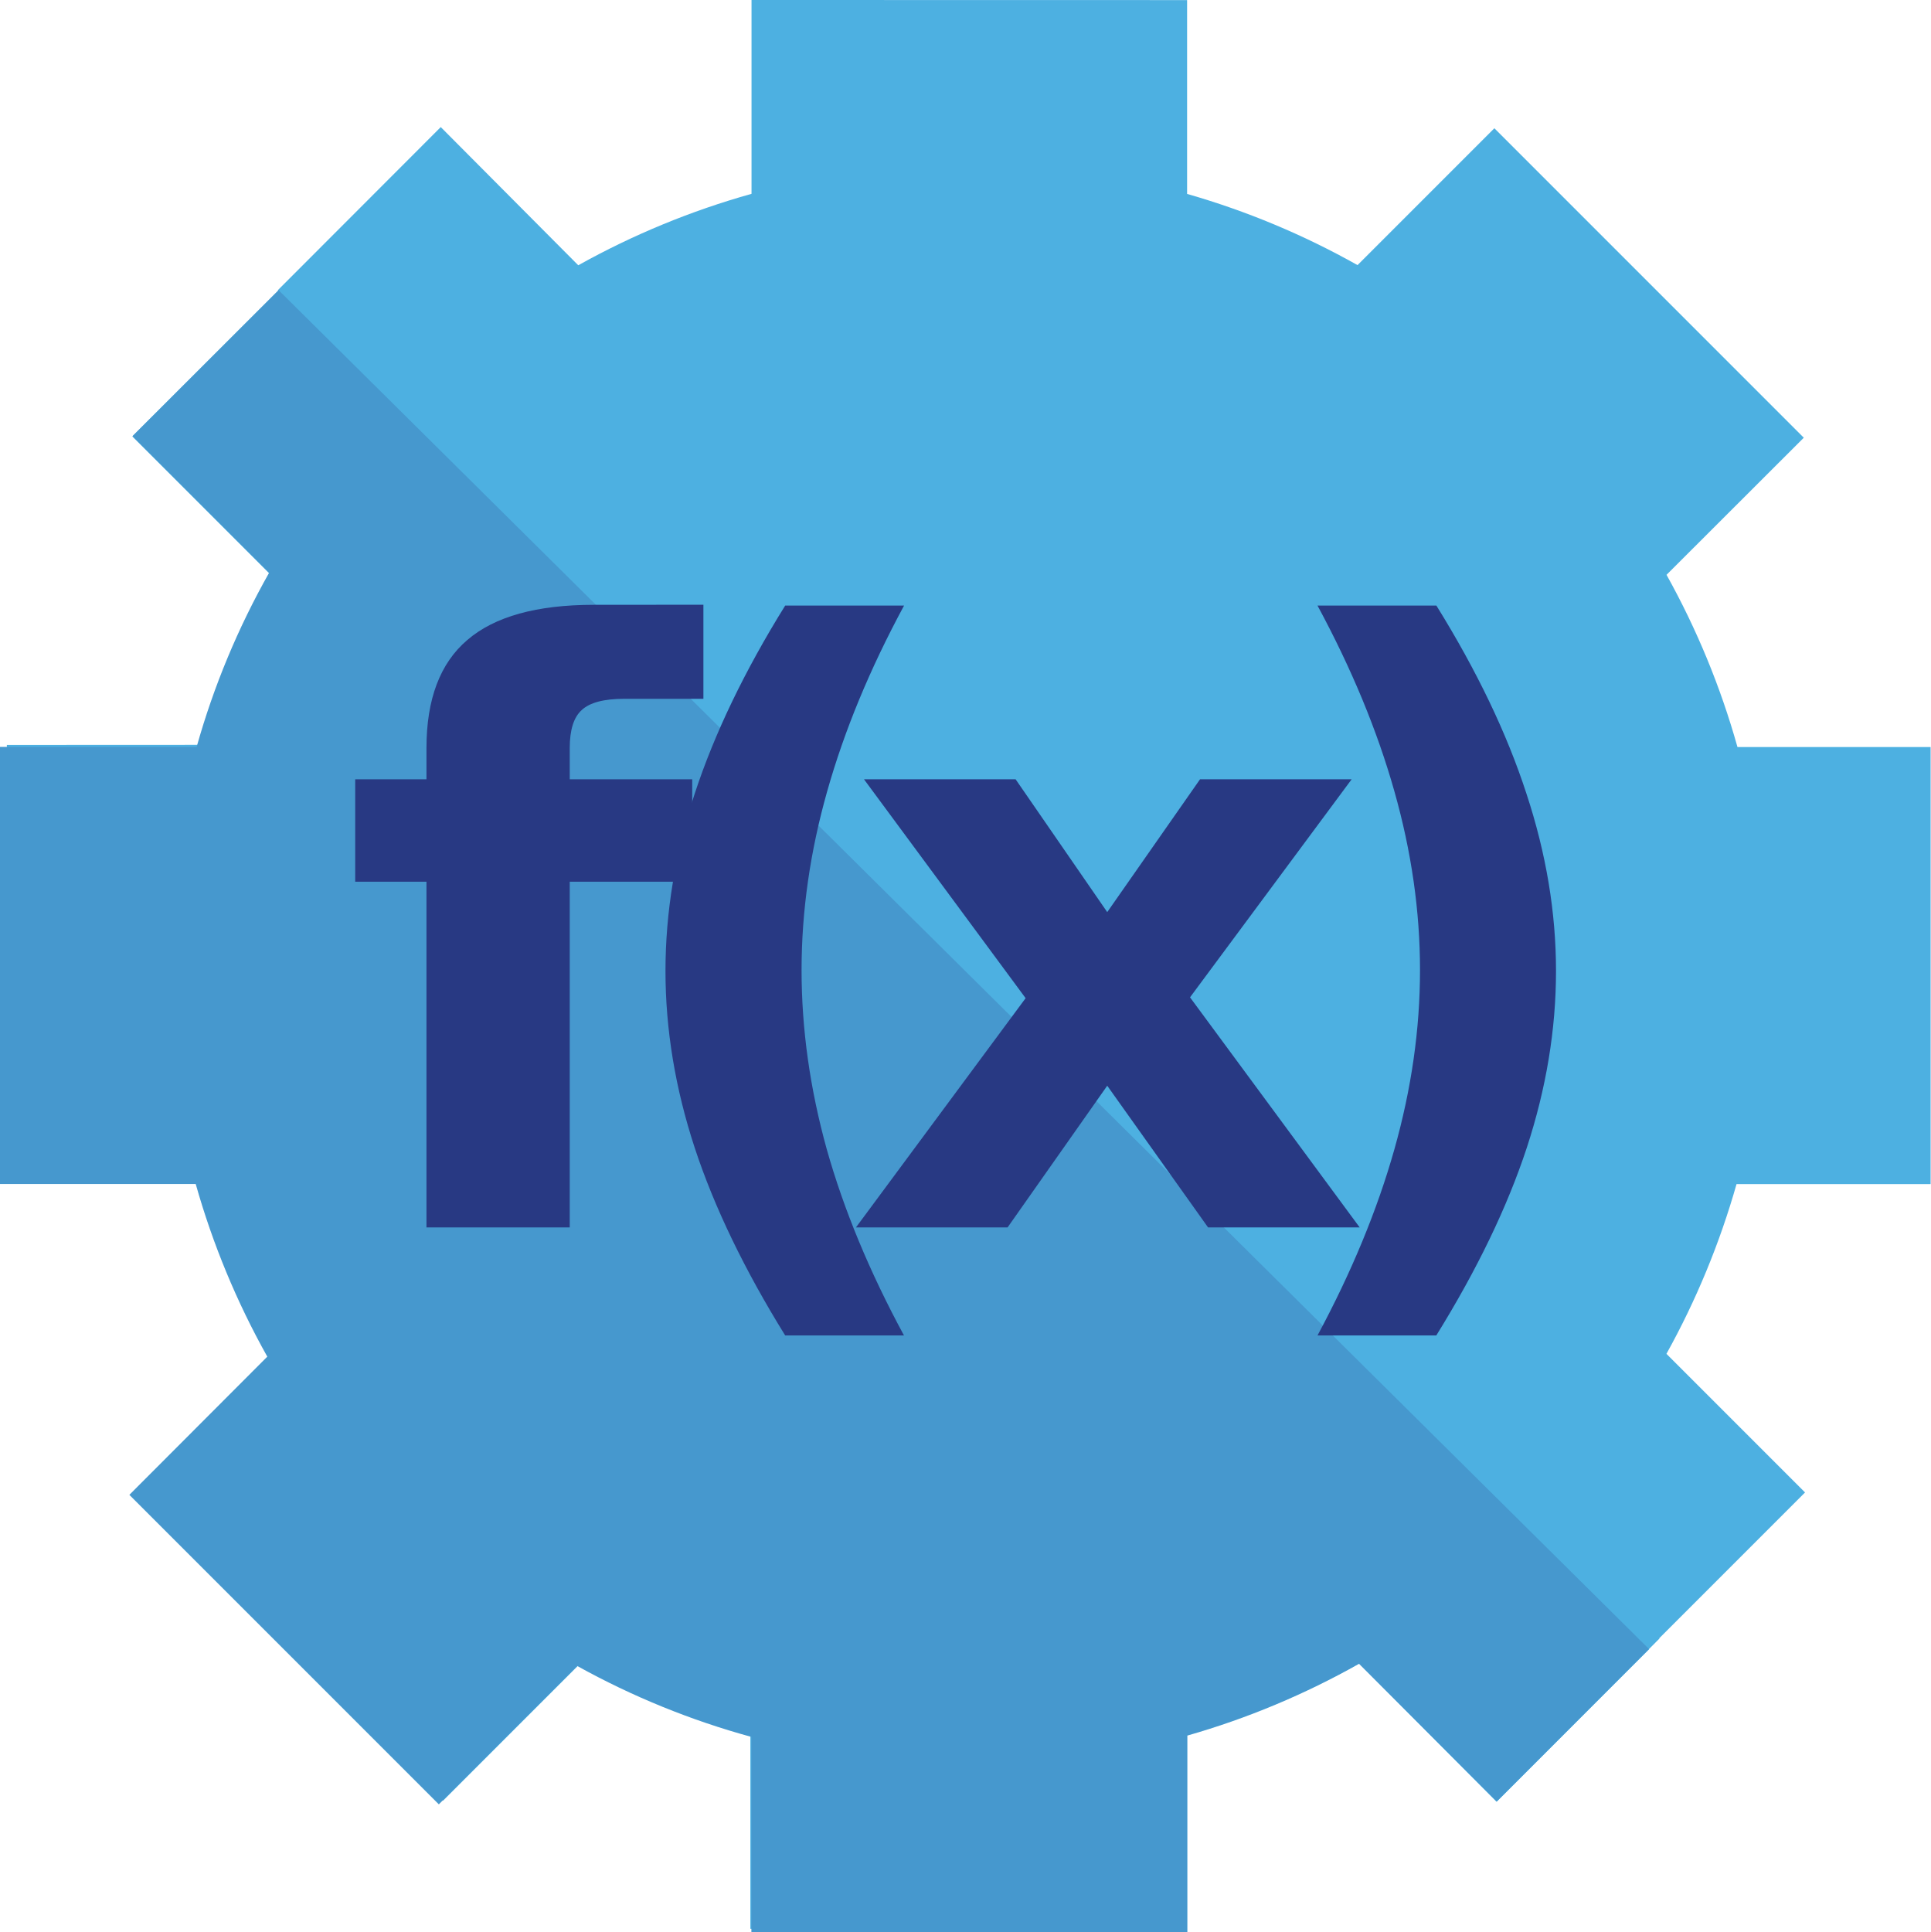
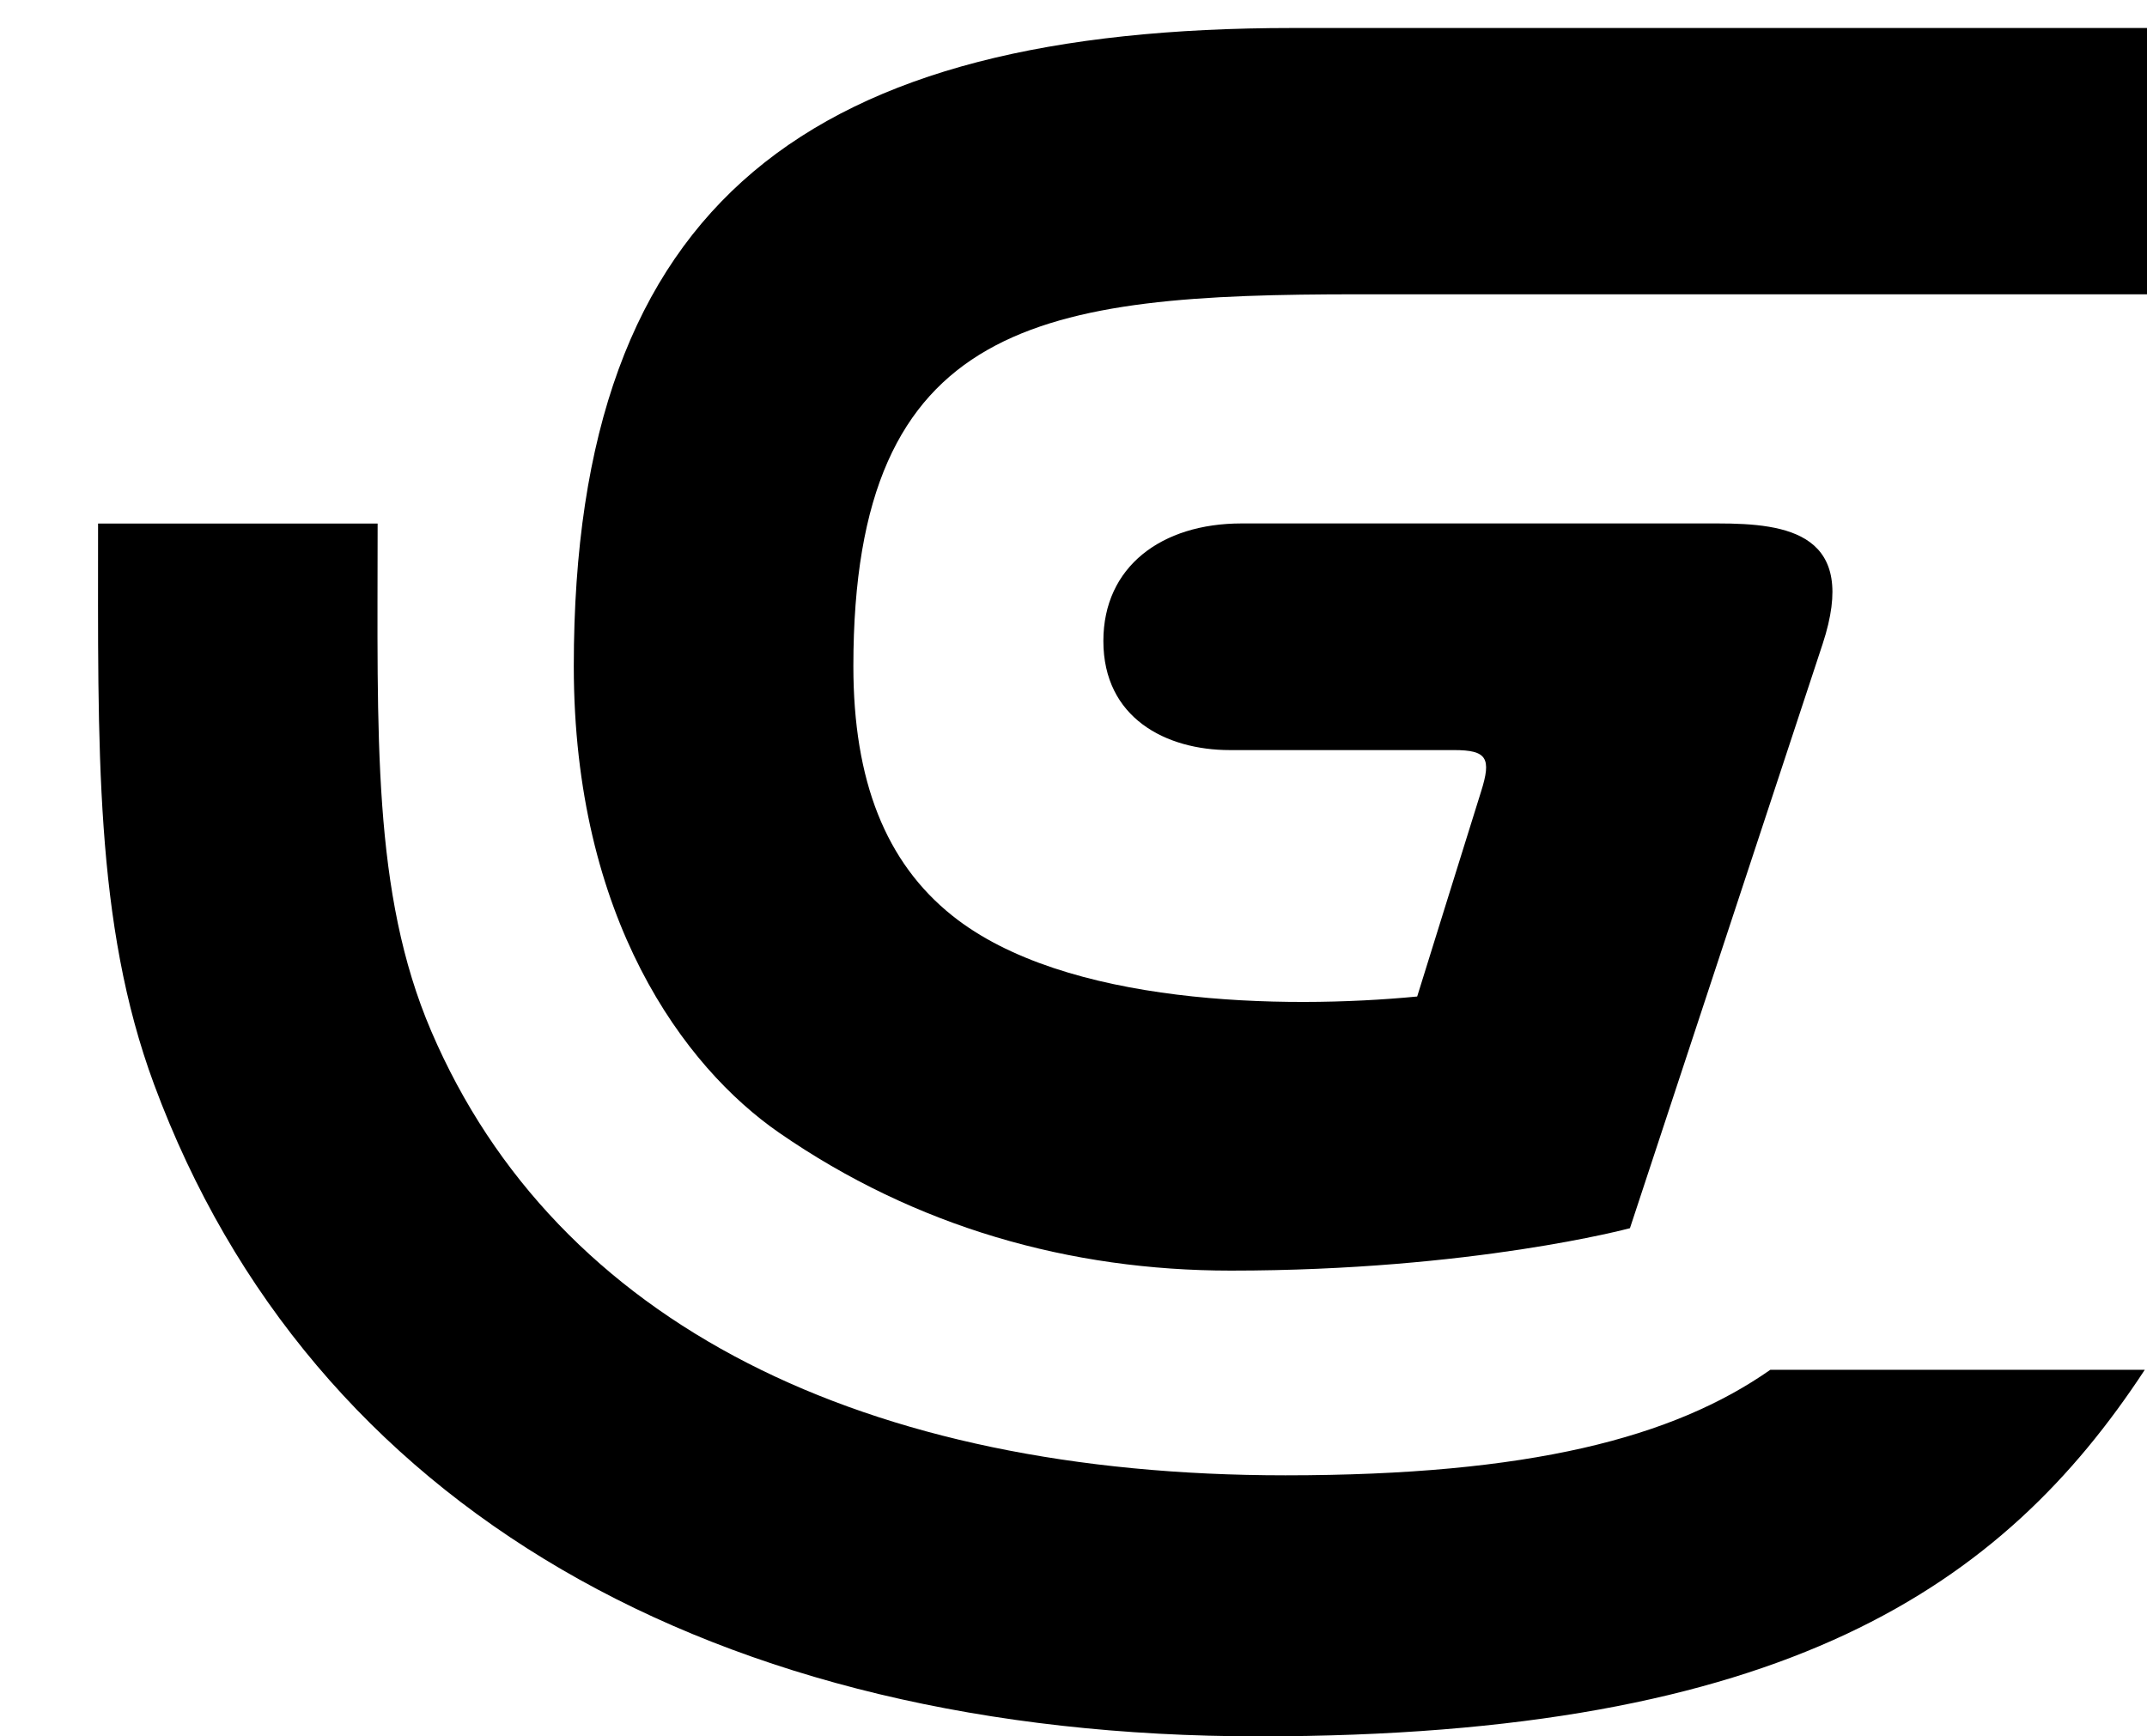
- <svg xmlns="http://www.w3.org/2000/svg" id="svg1953" width="23.109mm" height="23.124mm" version="1.1" viewBox="0 0 23.109 23.124">
-   <g id="g1403">
-     <path id="path1010" d="m8.996 0v2.32a9.525 9.525 0 0 0-2.074 0.855l-1.646-1.654-1.95 1.952 0.005 5e-3 -1.744 1.741 1.635 1.636a9.398 9.398 0 0 0-0.868 2.085h-2.355v5.231h2.344a9.525 9.525 0 0 0 0.857 2.067l-1.651 1.654 3.704 3.704 1.657-1.656a9.425 9.425 0 0 0 2.085 0.849v2.336h5.218v-2.352a9.456 9.456 0 0 0 2.056-0.86l1.649 1.649 1.823-1.823-0.005-5e-3 1.871-1.871-1.659-1.659a9.581 9.581 0 0 0 0.839-2.032h2.323v-5.231h-2.312a9.525 9.525 0 0 0-0.849-2.061l1.643-1.641-3.704-3.704-1.638 1.638a9.493 9.493 0 0 0-2.04-0.852v-2.32z" fill="#4db0e1" stroke-width=".265" style="isolation:isolate" />
-     <path id="path8-6-0" class="cls-2" d="m0.082 8.916v5.231h2.312a9.525 9.525 0 0 0 0.849 2.061l-1.643 1.64 3.704 3.704 1.638-1.638a9.493 9.493 0 0 0 2.04 0.852v2.32h5.212v-2.32a9.525 9.525 0 0 0 2.074-0.855l1.646 1.654 1.95-1.953-16.404-16.264-1.876 1.876 1.659 1.659a9.581 9.581 0 0 0-0.839 2.032z" fill="#4db0e1" stroke-width=".265" style="isolation:isolate" />
-     <path id="path10-3-0" class="cls-3" d="m1.587 5.22 1.635 1.635a9.398 9.398 0 0 0-0.868 2.085h-2.355v5.231h2.344a9.525 9.525 0 0 0 0.857 2.066l-1.651 1.654 3.704 3.704 1.656-1.656a9.425 9.425 0 0 0 2.085 0.849v2.336h5.218v-2.352a9.456 9.456 0 0 0 2.056-0.86l1.648 1.648 1.823-1.823-16.404-16.264z" fill="#283782" fill-opacity=".2" stroke-width=".265" style="isolation:isolate" />
-     <g id="text1262" fill="#283983" stroke-width=".218" style="isolation:isolate" aria-label="f(x)">
-       <path id="path936" d="m8.42 7.238v1.126h-0.948q-0.364 0-0.508 0.134-0.144 0.129-0.144 0.455v0.374h1.466v1.226h-1.466v4.138h-1.715v-4.138h-0.853v-1.226h0.853v-0.374q0-0.877 0.489-1.293 0.489-0.421 1.514-0.421z" />
-       <path id="path938" d="m10.822 15.984h-1.423q-0.733-1.183-1.083-2.246-0.35-1.068-0.35-2.117t0.35-2.122q0.354-1.078 1.083-2.251h1.423q-0.613 1.135-0.92 2.222-0.307 1.083-0.307 2.141 0 1.058 0.302 2.146 0.307 1.087 0.924 2.227z" />
-       <path id="path940" d="m12.277 11.947-1.935-2.62h1.815l1.097 1.59 1.111-1.59h1.815l-1.935 2.61 2.031 2.754h-1.815l-1.207-1.696-1.193 1.696h-1.815z" />
-       <path id="path942" d="m15.771 15.984q0.613-1.14 0.92-2.227t0.307-2.146q0-1.058-0.307-2.141-0.307-1.087-0.92-2.222h1.423q0.728 1.173 1.078 2.251 0.354 1.073 0.354 2.122t-0.35 2.117q-0.35 1.063-1.083 2.246z" />
-     </g>
-   </g>
+ <svg xmlns="http://www.w3.org/2000/svg" width="115" height="93" viewBox="-5 -1 115 93" fill="none">
+   <path d="M60.922 67.077C52.323 67.077 44.045 64.752 36.731 59.689C31.634 56.162 25.734 48.197 25.734 34.694C25.734 9.643 38.53 0.5 64.246 0.5H110.542L115 14.768H67.774C50.801 14.768 40.709 16.092 40.709 34.694C40.709 40.838 42.442 45.211 46.008 48.06C52.035 52.876 63.751 53.081 70.909 52.391C70.909 52.391 73.846 42.947 74.33 41.413C74.897 39.617 74.648 39.188 72.881 39.188C70.328 39.188 65.738 39.188 60.867 39.188C57.454 39.188 54.1 37.47 54.1 33.343C54.1 29.358 57.22 27.045 61.497 27.045C68.903 27.045 84.156 27.045 87.011 27.045C90.754 27.045 94.573 27.581 92.625 33.506L82.305 64.804C82.305 64.805 73.874 67.077 60.922 67.077V67.077Z" fill="currentColor" />
+   <path d="M89.826 72.39C84.624 76.032 76.92 78.045 63.847 78.045C41.315 78.045 24.824 69.948 18.1 54.252C14.921 46.832 15.227 38.423 15.227 27.051H0.253C0.253 39.043 0.046 48.446 3.255 57.106C11.667 79.825 33.33 92.031 62.431 92.031C90.6 92.031 102.273 83.998 109.882 72.39H89.826Z" fill="currentColor" />
</svg>
